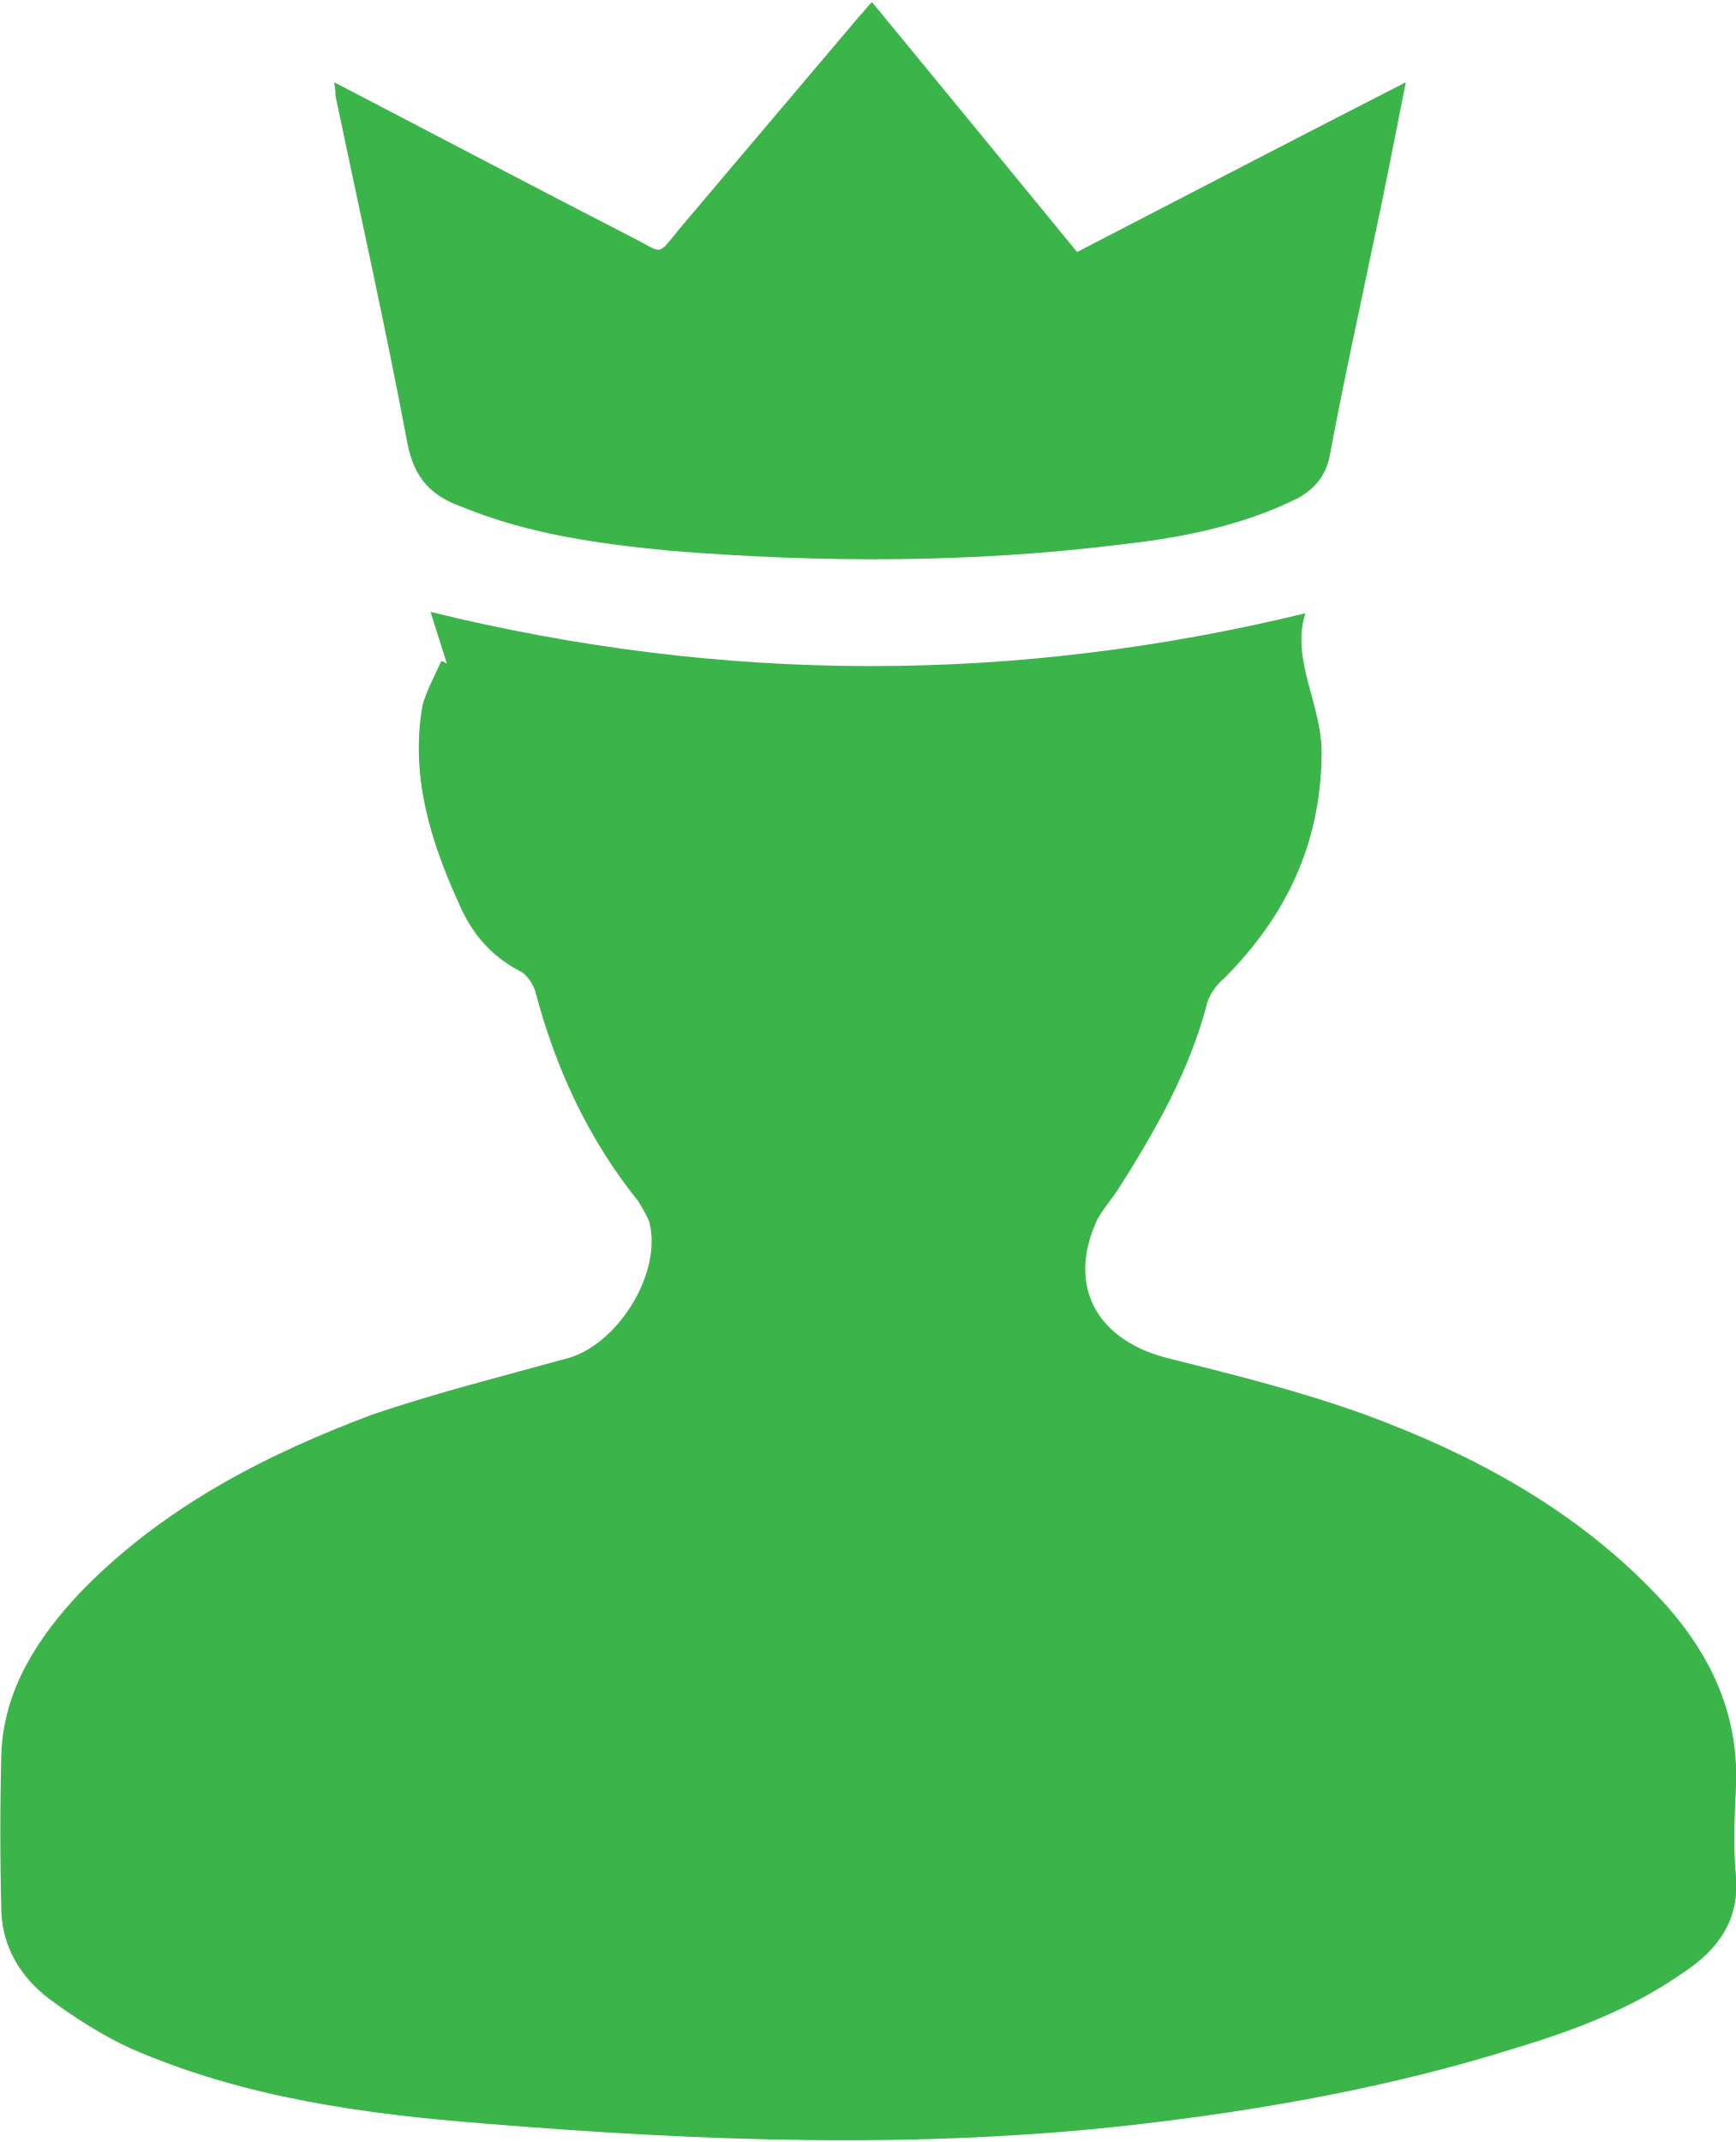
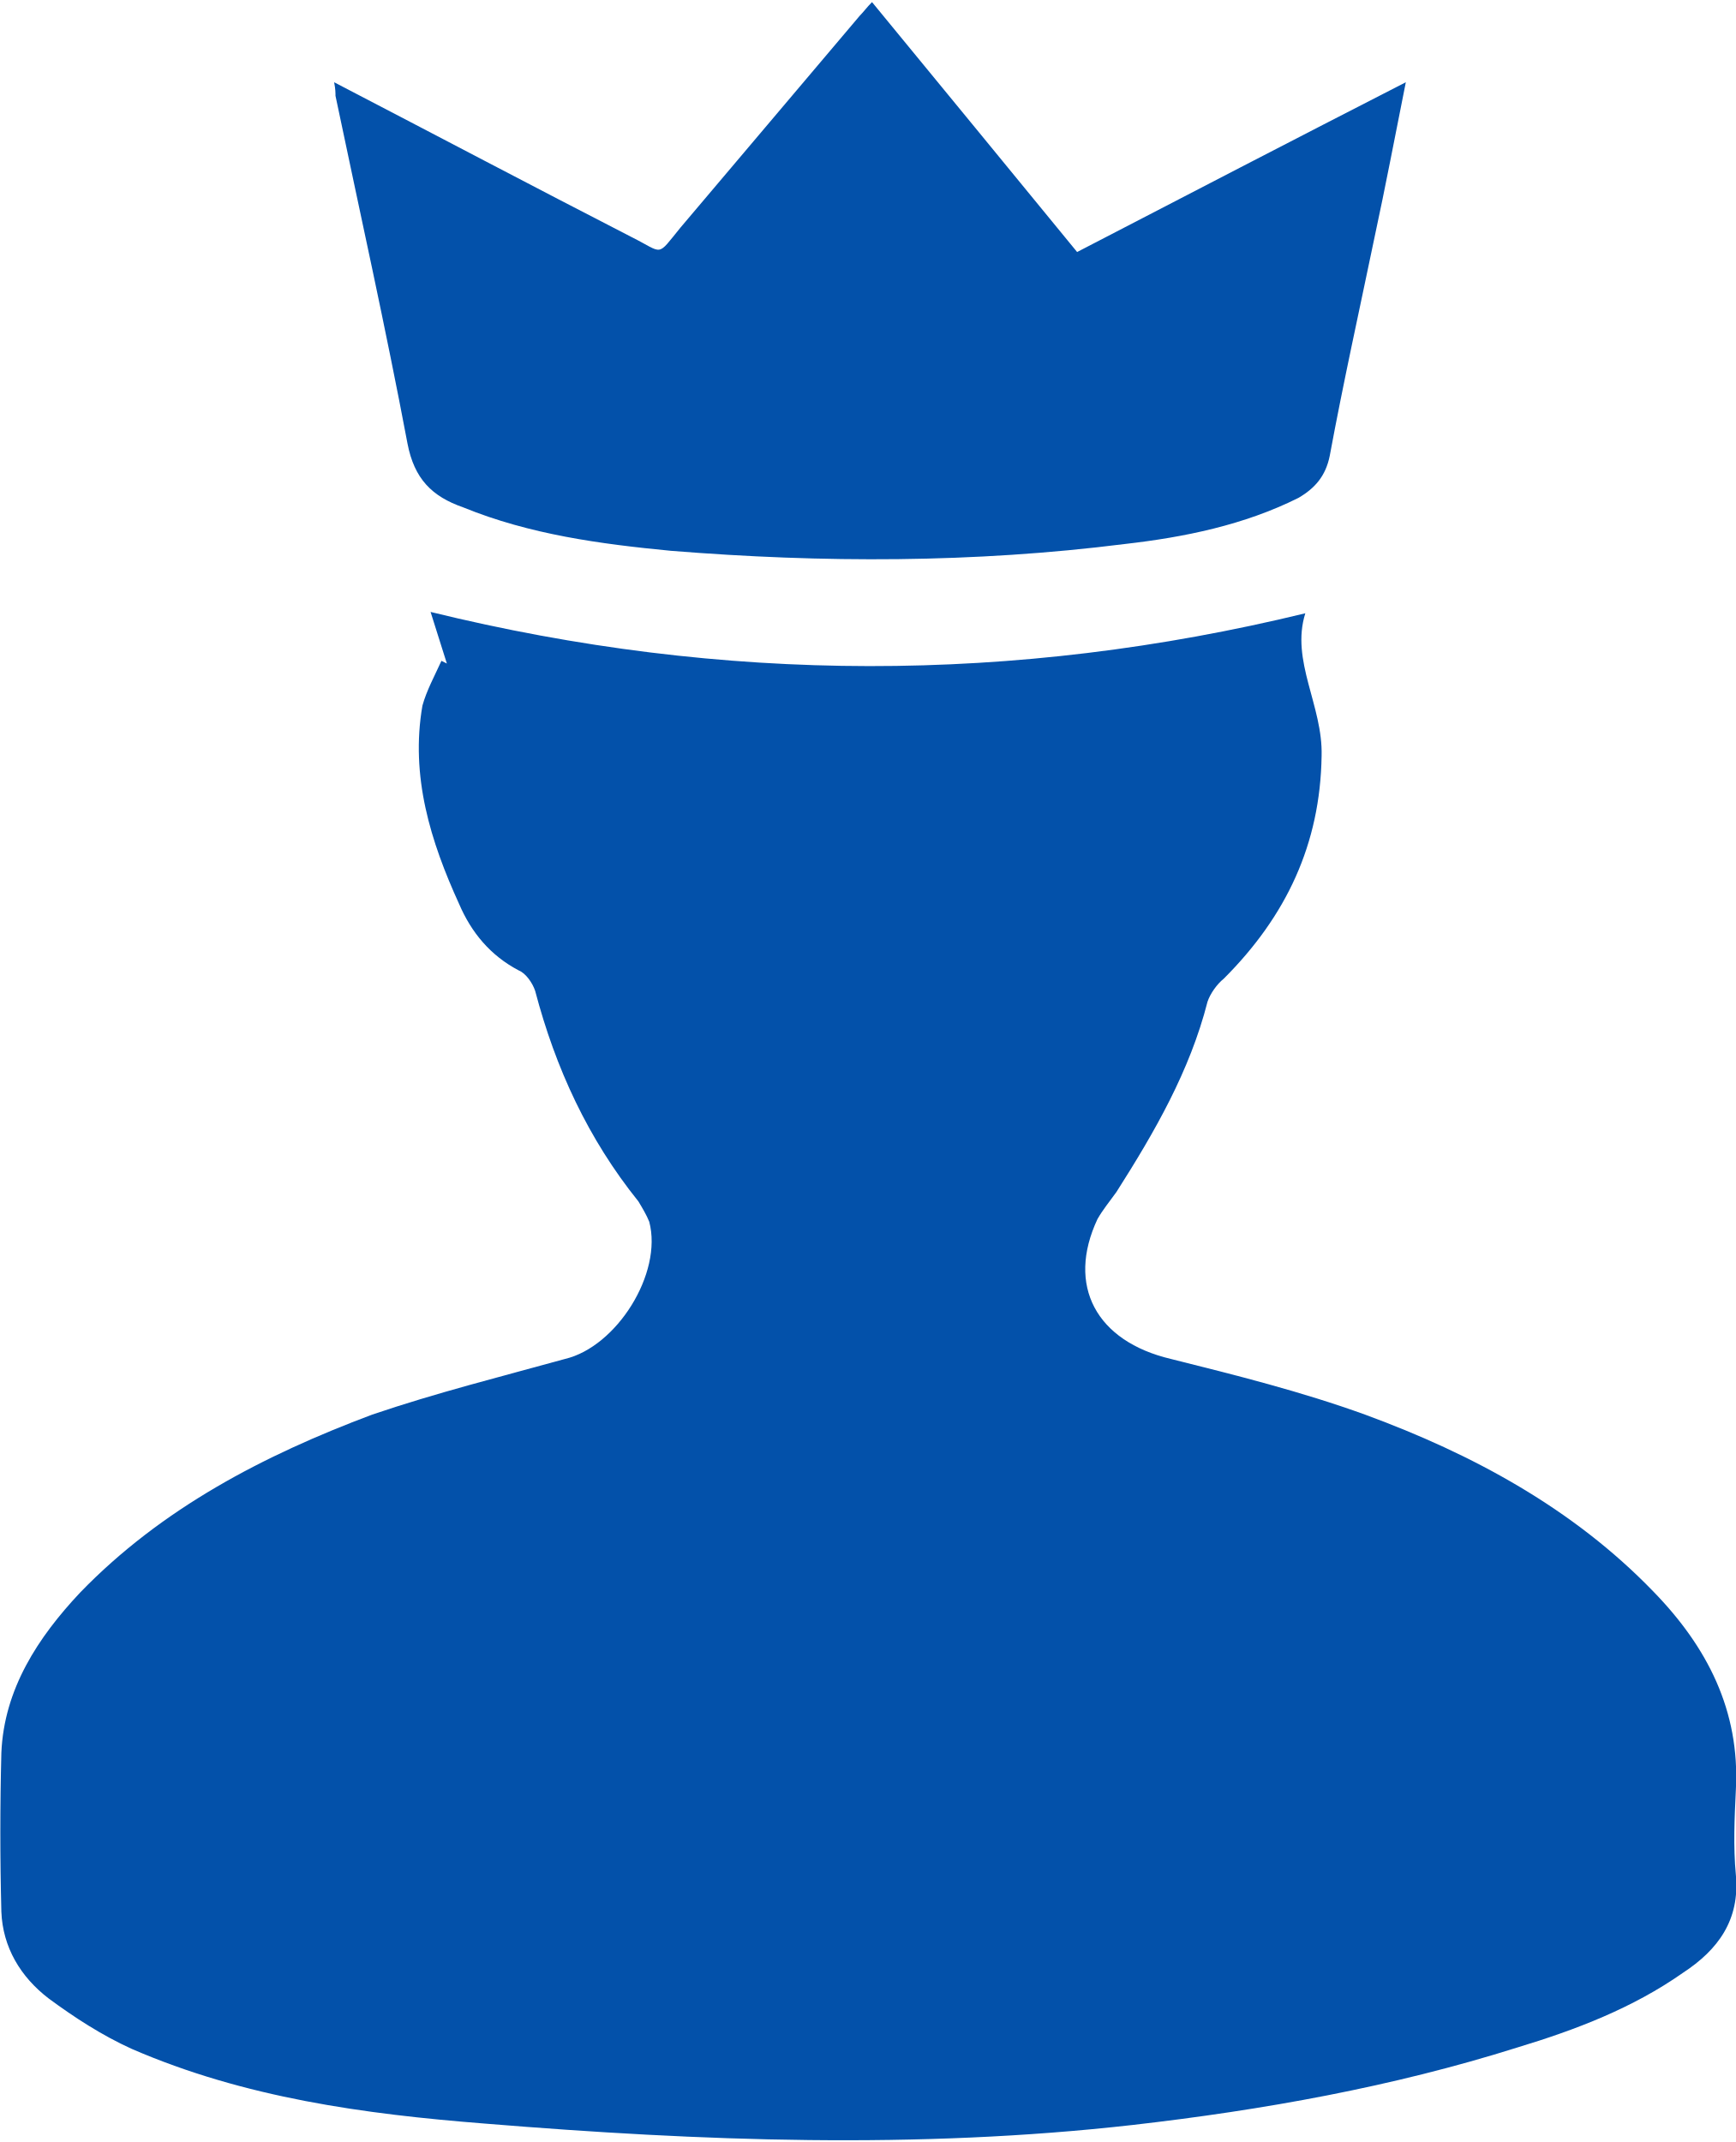
<svg xmlns="http://www.w3.org/2000/svg" xml:space="preserve" width="94px" height="116px" version="1.1" style="shape-rendering:geometricPrecision; text-rendering:geometricPrecision; image-rendering:optimizeQuality; fill-rule:evenodd; clip-rule:evenodd" viewBox="0 0 12780 15740">
  <defs>
    <style type="text/css">
   
-     .fil0 {fill:#3BB449;fill-rule:nonzero}
+     .fil0 {fill:#0351AA;fill-rule:nonzero}
   
  </style>
  </defs>
  <g id="Camada_x0020_1">
    <g id="_2148182029600">
      <path class="fil0" d="M3290 4870c-40,-130 -80,-250 -120,-380 2160,530 4300,530 6440,10 -110,350 130,680 120,1050 -10,650 -260,1180 -720,1640 -50,40 -100,110 -120,170 -130,510 -390,960 -670,1400 -50,70 -100,130 -140,200 -230,490 -10,900 540,1030 480,120 960,240 1430,410 790,290 1530,690 2120,1300 400,410 640,880 610,1460 -10,210 -20,420 0,630 30,330 -130,550 -390,720 -370,260 -790,420 -1220,550 -920,290 -1870,460 -2830,570 -1590,180 -3180,120 -4770,-10 -890,-70 -1770,-190 -2600,-550 -220,-100 -420,-230 -610,-370 -210,-160 -340,-380 -350,-640 -10,-390 -10,-780 0,-1170 20,-470 270,-850 580,-1180 600,-620 1350,-1010 2150,-1310 470,-160 950,-280 1420,-410 380,-90 720,-630 620,-1010 -20,-50 -50,-100 -80,-150 -370,-460 -610,-980 -760,-1550 -20,-60 -70,-130 -120,-150 -210,-110 -350,-280 -440,-490 -210,-460 -360,-940 -270,-1460 30,-110 90,-220 140,-330l40 20z" />
      <path class="fil0" d="M2460 590c750,390 1470,770 2190,1140 240,120 180,150 360,-70 440,-520 880,-1040 1320,-1560 30,-30 50,-60 90,-100 510,620 1010,1230 1510,1840 810,-420 1600,-830 2420,-1250 -80,400 -150,770 -230,1140 -110,530 -230,1070 -330,1610 -30,150 -110,240 -230,310 -400,200 -840,290 -1280,340 -1110,140 -2220,140 -3340,50 -520,-50 -1040,-120 -1530,-320 -230,-80 -360,-210 -410,-470 -160,-850 -350,-1700 -530,-2560 0,-20 0,-50 -10,-100z" />
    </g>
  </g>
</svg>
